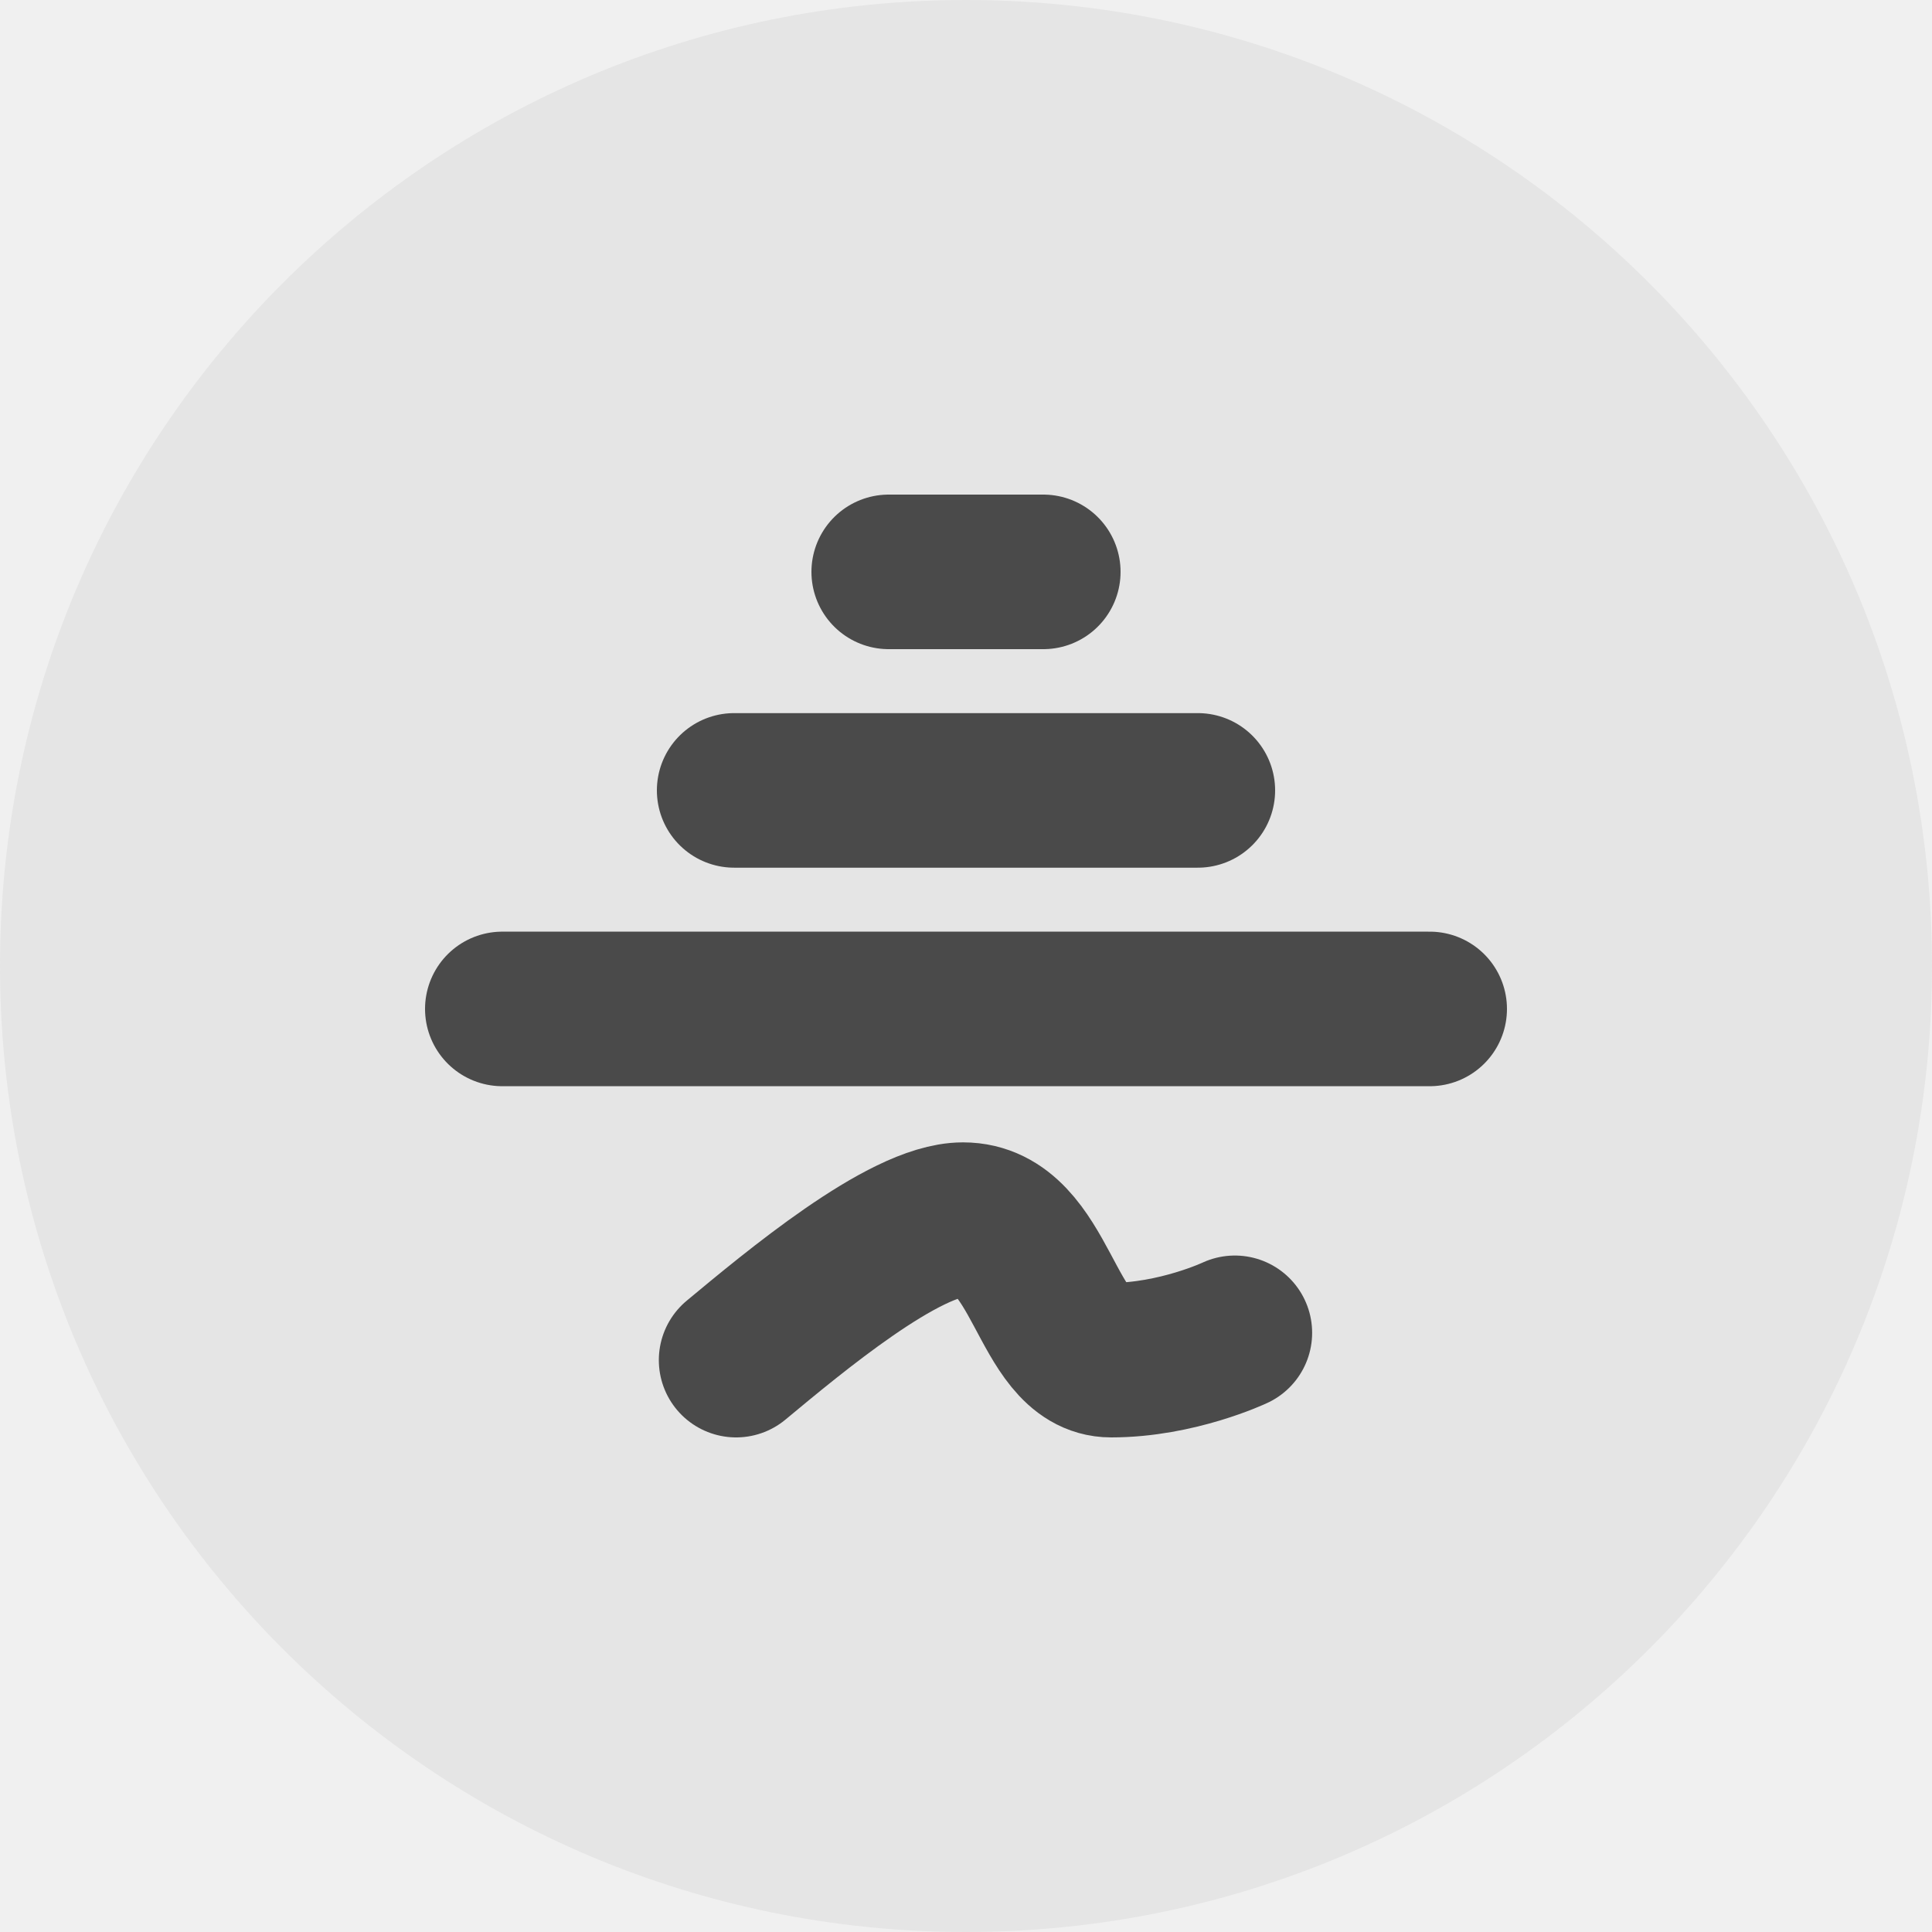
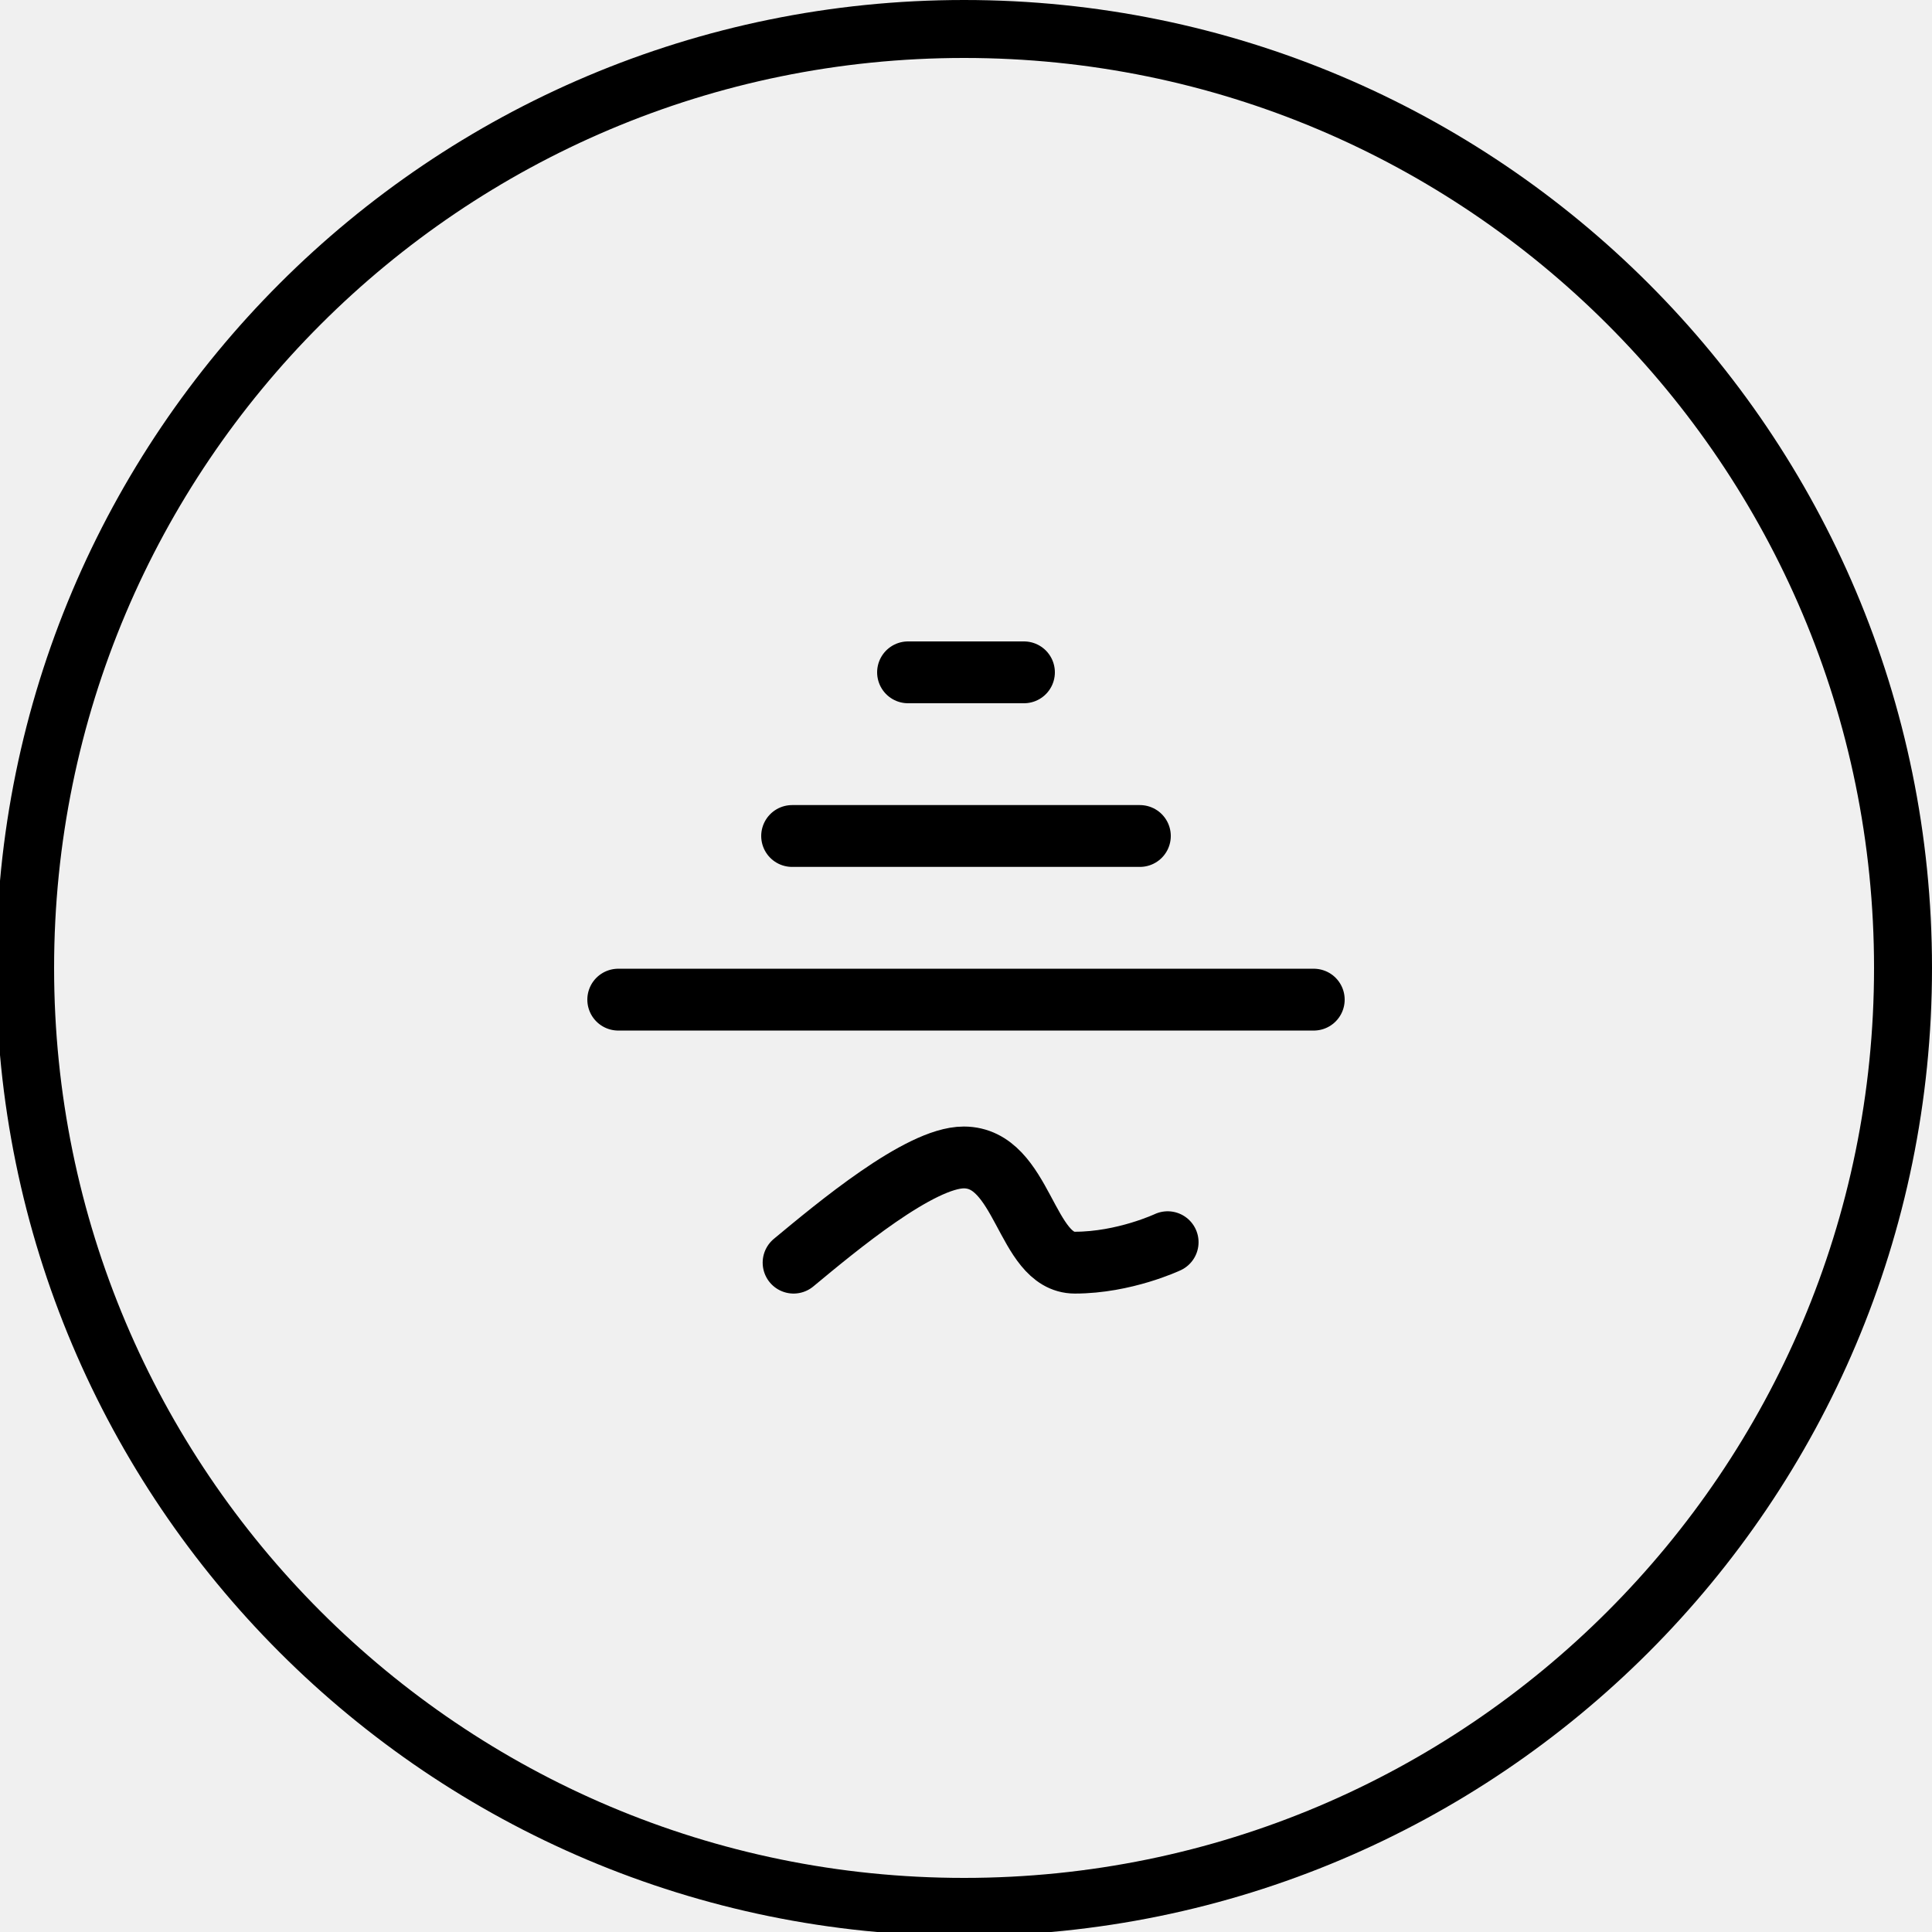
<svg xmlns="http://www.w3.org/2000/svg" width="500" height="500" viewBox="0 0 500 500" fill="none">
  <style>
- @media (prefers-color-scheme: dark) { 
-   circle { fill: #4A4A4A; }  
-   path { stroke: #E5E5E5; }
+ g { stroke: #000; }
+ @media (prefers-color-scheme: dark) {
+   g { stroke: #E5E5E5; }
}
</style>
-   <circle cx="250" cy="250" r="250" fill="#E5E5E5" />
-   <path d="M130 261.109H370" stroke="#4A4A4A" stroke-width="40" stroke-linecap="round" stroke-linejoin="round" />
-   <path d="M190 204.554H310" stroke="#4A4A4A" stroke-width="40" stroke-linecap="round" stroke-linejoin="round" />
-   <path d="M230 148H270" stroke="#4A4A4A" stroke-width="40" stroke-linecap="round" stroke-linejoin="round" />
-   <path d="M190.504 352C205.271 339.74 234.036 315.643 249.23 315.643C269.821 315.643 270.498 352 287.558 352C304.618 352 319.58 344.931 319.58 344.931" stroke="#4A4A4A" stroke-width="40" stroke-linecap="round" />
+   <g clip-path="url(#a)">
+     <circle cx="249.5" cy="250.5" r="243" stroke-width="15" />
+     <path stroke-linecap="round" stroke-linejoin="round" stroke-width="16" d="M160 258.706h180m-135-42.353h90M235 174h30" />
+     <path stroke-linecap="round" stroke-width="16" d="M205.378 326.773c11.075-9.181 32.649-27.227 44.045-27.227 15.443 0 15.95 27.227 28.745 27.227 12.795 0 24.017-5.294 24.017-5.294" />
+   </g>
+   <defs>
+     <clipPath id="a">
+       <rect width="500" height="500" fill="#fff" rx="60" />
+     </clipPath>
+   </defs>
</svg>
